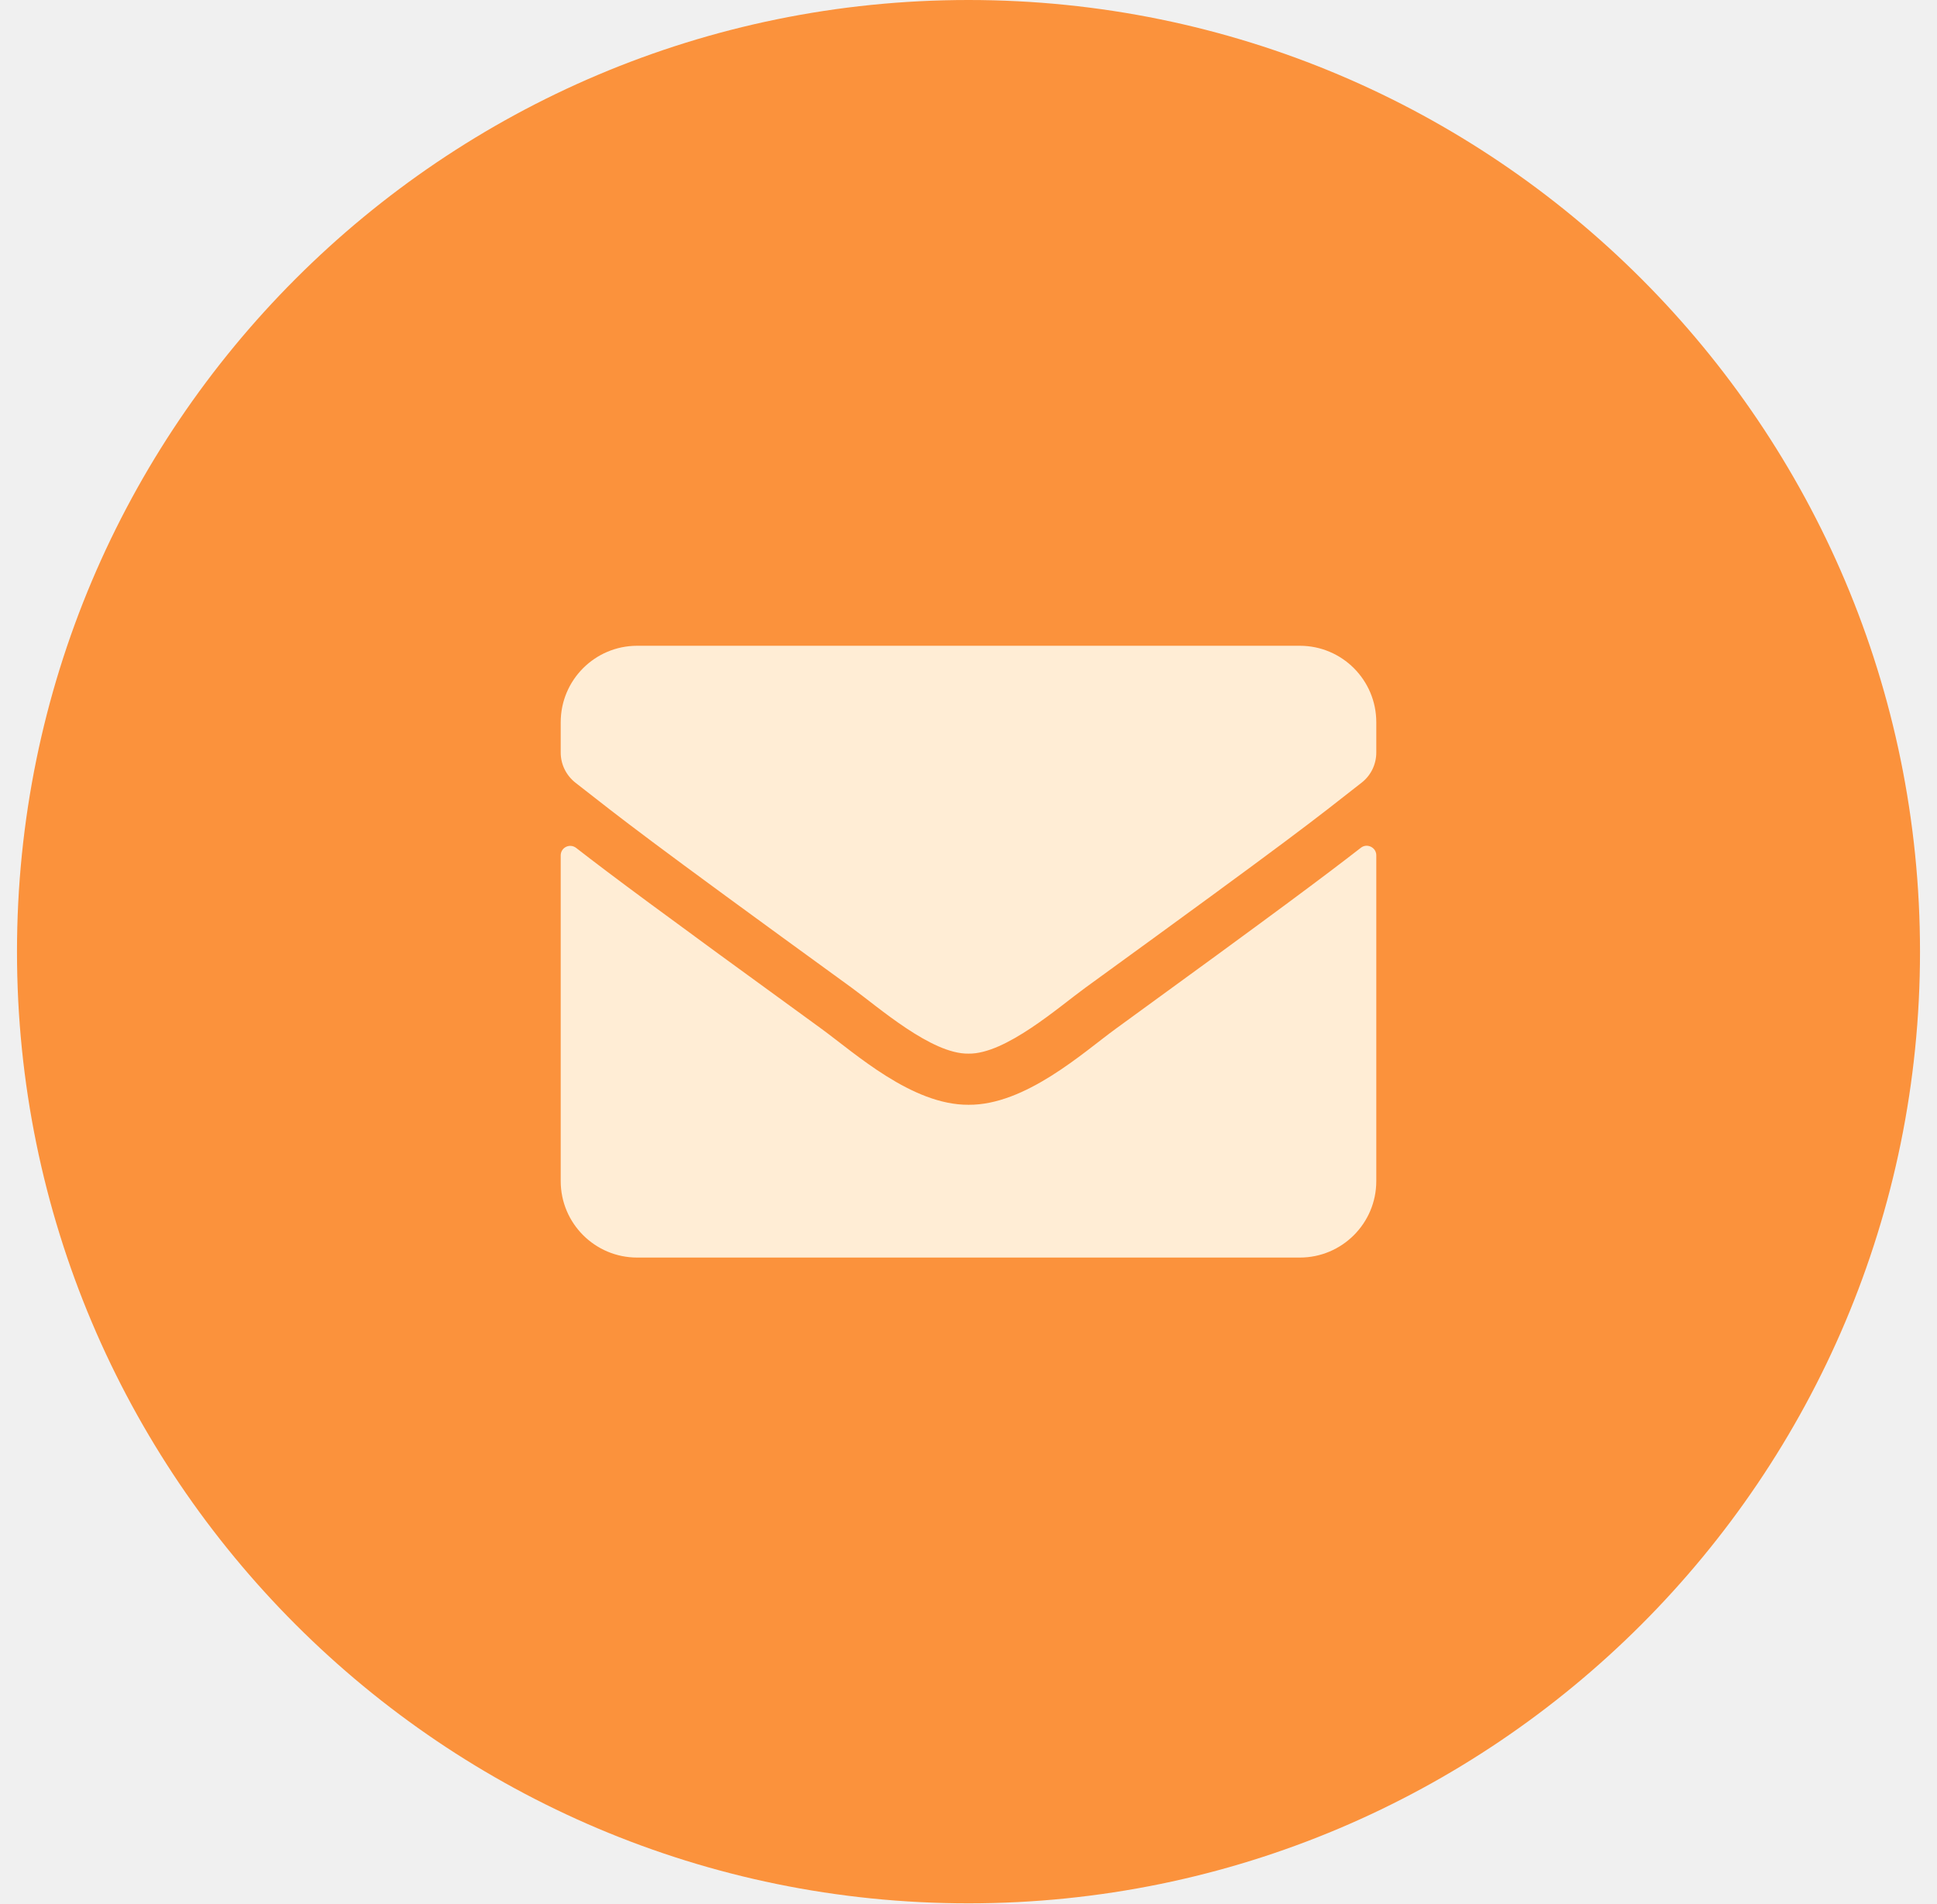
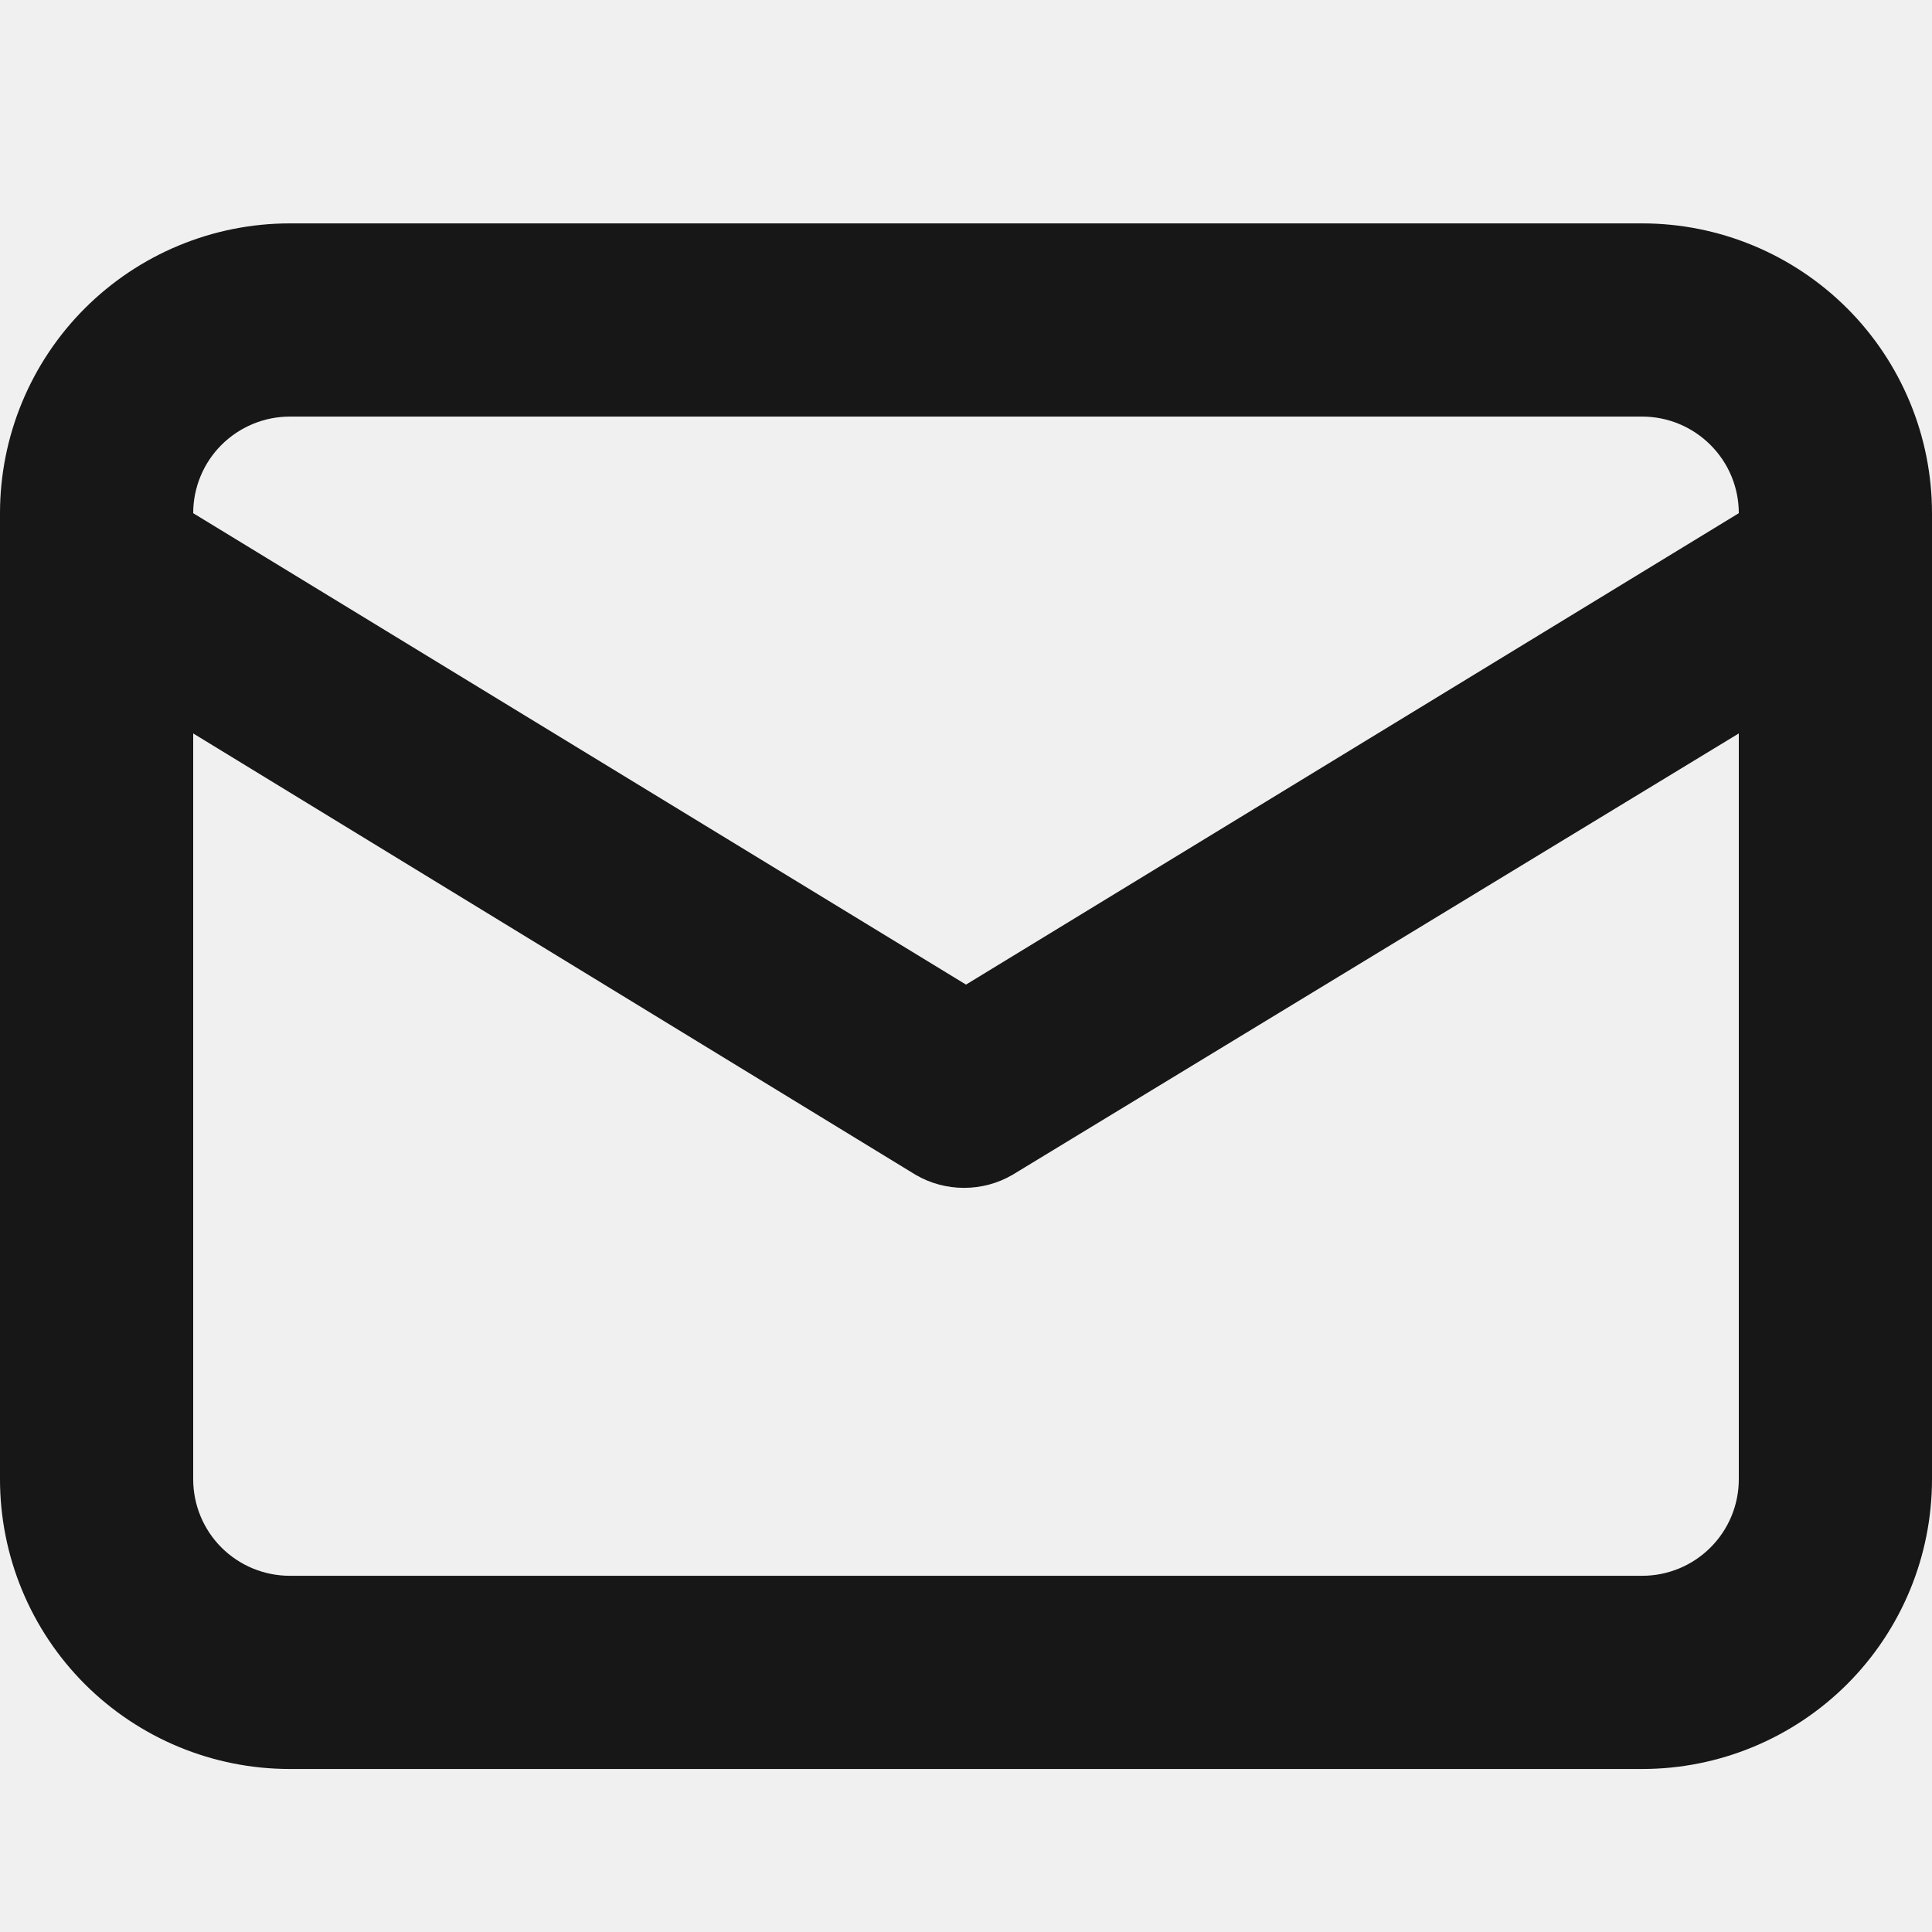
- <svg width="57" height="56" viewBox="0 0 57 56" fill="none" xmlnsXlink="http://www.w3.org/2000/svg">
-   <circle cx="28.5" cy="28" r="28" fill="#FB923C" />
-   <g clip-path="url(#clip0_157_7345)">
-     <rect width="24" height="24" transform="translate(16.5 16)" fill="#FB923C" />
-     <path d="M40.045 24.944C40.228 24.798 40.5 24.934 40.5 25.164V34.75C40.5 35.992 39.492 37 38.25 37H18.75C17.508 37 16.5 35.992 16.5 34.75V25.169C16.5 24.934 16.767 24.803 16.955 24.948C18.005 25.764 19.397 26.8 24.178 30.273C25.167 30.995 26.836 32.514 28.5 32.505C30.173 32.519 31.875 30.967 32.827 30.273C37.608 26.8 38.995 25.759 40.045 24.944ZM28.5 31C29.587 31.019 31.153 29.631 31.941 29.059C38.161 24.545 38.634 24.152 40.069 23.027C40.341 22.816 40.5 22.488 40.5 22.141V21.25C40.5 20.008 39.492 19 38.25 19H18.75C17.508 19 16.5 20.008 16.5 21.25V22.141C16.5 22.488 16.659 22.811 16.931 23.027C18.366 24.147 18.839 24.545 25.059 29.059C25.847 29.631 27.413 31.019 28.5 31Z" fill="#FFEDD5" />
-   </g>
-   <defs>
-     <clipPath id="clip0_157_7345">
-       <rect width="24" height="24" fill="white" transform="translate(16.5 16)" />
-     </clipPath>
-   </defs>
+ <svg width="24" height="24" viewBox="0 0 24 24" fill="none" xmlnsXlink="http://www.w3.org/2000/svg">
+   <path d="M20.4 2.775H3.6C2.645 2.775 1.73 3.155 1.054 3.83C0.379 4.505 0 5.421 0 6.375V18.375C0 19.33 0.379 20.246 1.054 20.921C1.73 21.596 2.645 21.975 3.6 21.975H20.4C21.355 21.975 22.27 21.596 22.946 20.921C23.621 20.246 24 19.33 24 18.375V6.375C24 5.421 23.621 4.505 22.946 3.83C22.27 3.155 21.355 2.775 20.4 2.775ZM3.6 5.175H20.4C20.718 5.175 21.023 5.302 21.248 5.527C21.474 5.752 21.6 6.057 21.6 6.375L12 12.231L2.4 6.375C2.4 6.057 2.526 5.752 2.751 5.527C2.977 5.302 3.282 5.175 3.6 5.175ZM21.6 18.375C21.6 18.694 21.474 18.999 21.248 19.224C21.023 19.449 20.718 19.575 20.4 19.575H3.6C3.282 19.575 2.977 19.449 2.751 19.224C2.526 18.999 2.4 18.694 2.4 18.375V9.111L11.376 14.595C11.558 14.701 11.765 14.756 11.976 14.756C12.187 14.756 12.394 14.701 12.576 14.595L21.6 9.111V18.375Z" fill="#171717" />
</svg>
